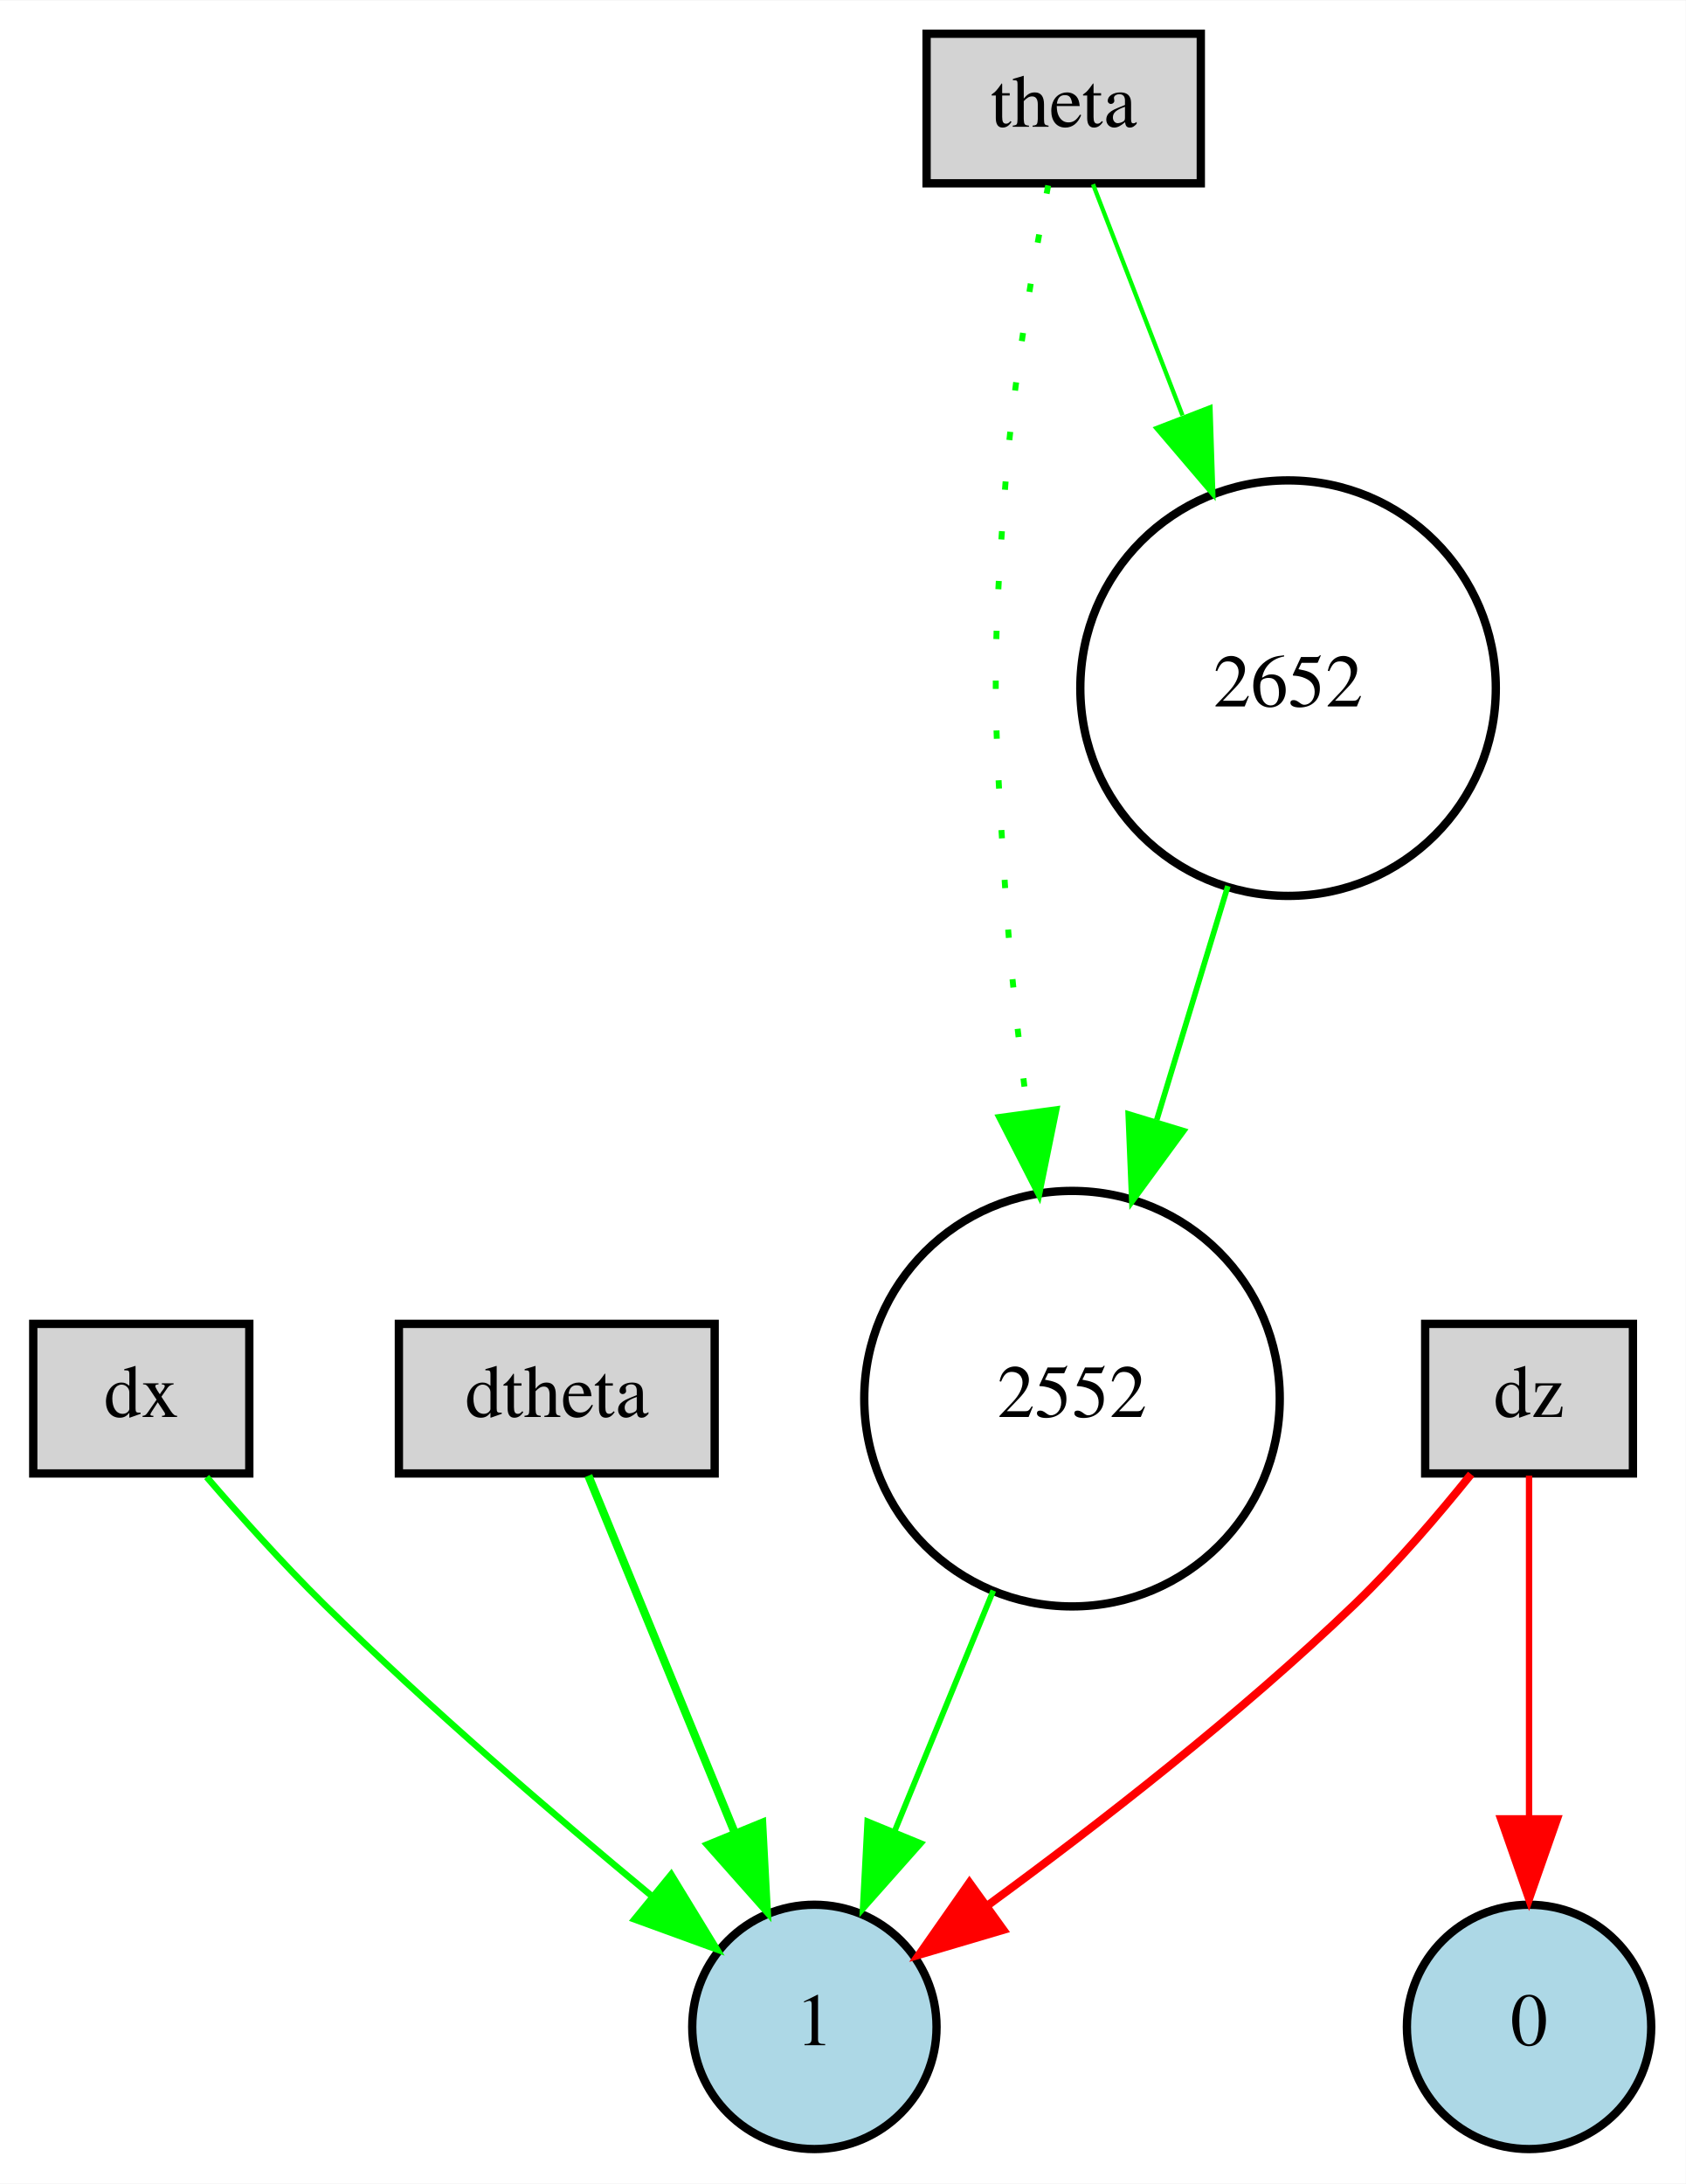
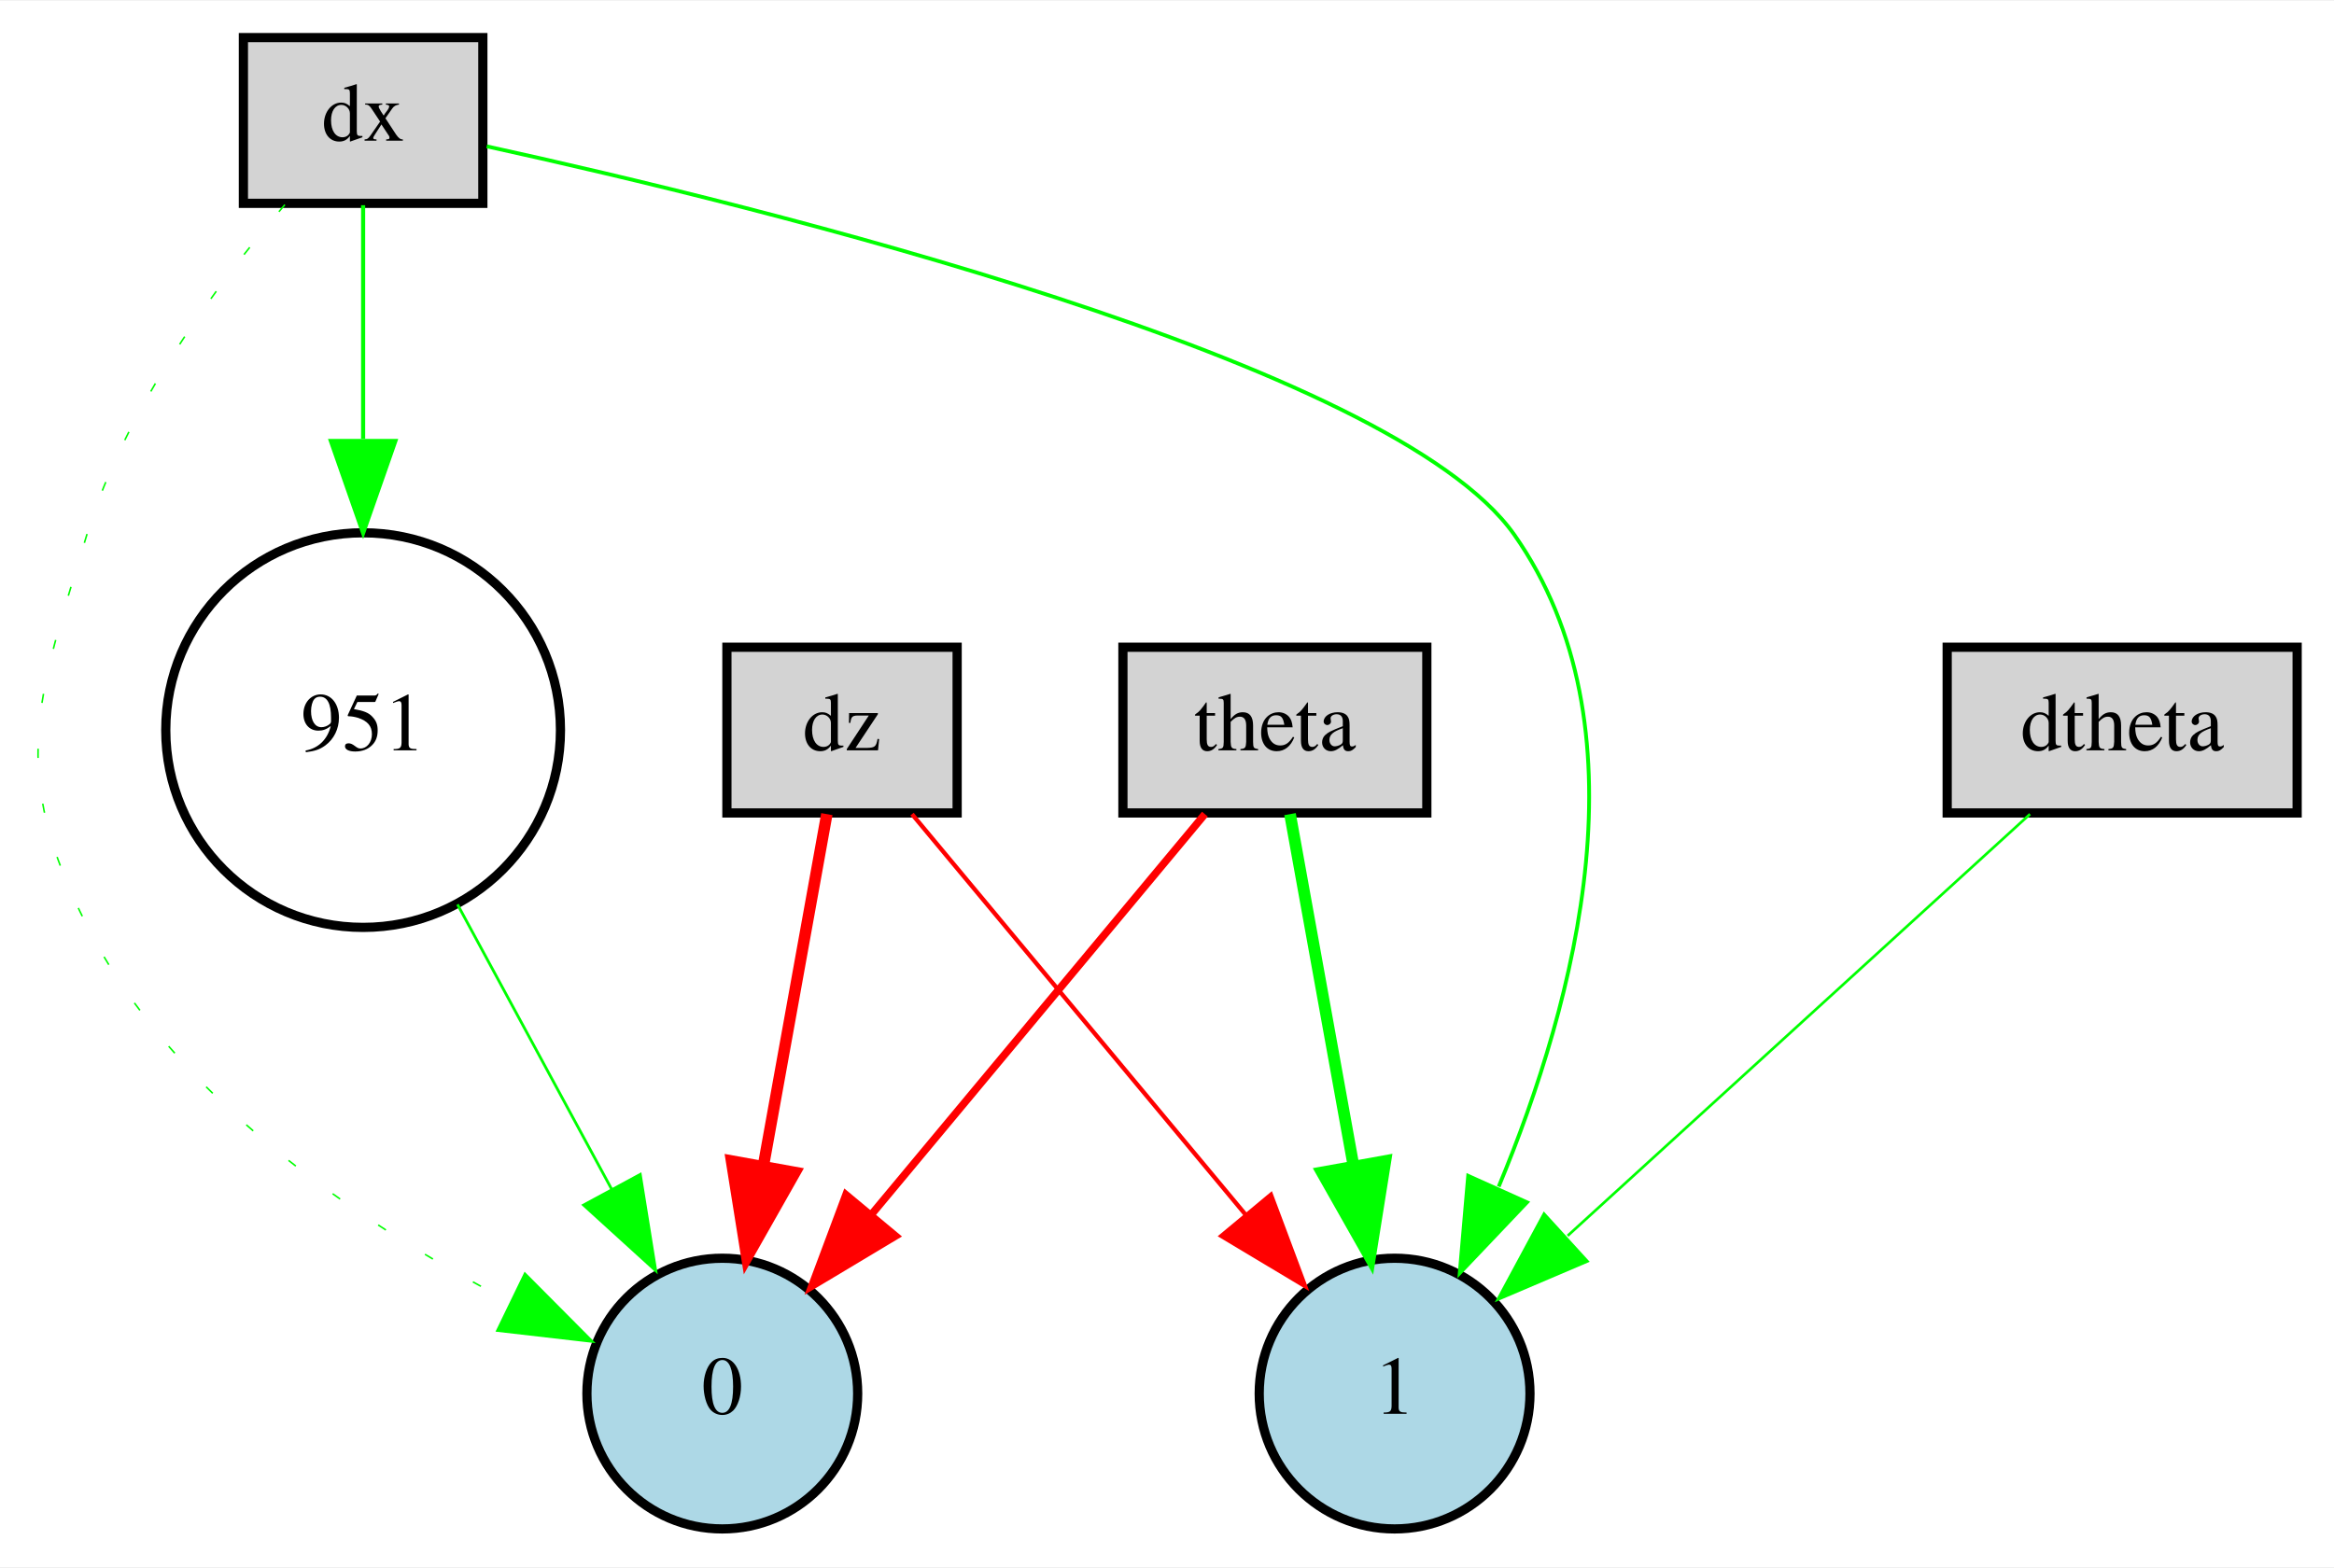
- <svg xmlns="http://www.w3.org/2000/svg" width="203pt" height="263pt" viewBox="0.00 0.00 202.85 262.69">
-   <g id="graph0" class="graph" transform="scale(1 1) rotate(0) translate(4 258.6934)">
-     <polygon fill="#ffffff" stroke="transparent" points="-4,4 -4,-258.693 198.849,-258.693 198.849,4 -4,4" />
+ <svg xmlns="http://www.w3.org/2000/svg" width="253pt" height="170pt" viewBox="0.00 0.00 253.43 170.12">
+   <g id="graph0" class="graph" transform="scale(1 1) rotate(0) translate(4 166.1249)">
+     <polygon fill="#ffffff" stroke="transparent" points="-4,4 -4,-166.125 249.428,-166.125 249.428,4 -4,4" />
    <g id="node1" class="node">
-       <polygon fill="#d3d3d3" stroke="#000000" points="26,-99.447 0,-99.447 0,-81.447 26,-81.447 26,-99.447" />
-       <text text-anchor="middle" x="13" y="-88.247" font-family="Times,serif" font-size="9.00" fill="#000000">dx</text>
+       <polygon fill="#d3d3d3" stroke="#000000" points="48.428,-162.125 22.428,-162.125 22.428,-144.125 48.428,-144.125 48.428,-162.125" />
+       <text text-anchor="middle" x="35.428" y="-150.925" font-family="Times,serif" font-size="9.00" fill="#000000">dx</text>
+     </g>
+     <g id="node5" class="node">
+       <ellipse fill="#add8e6" stroke="#000000" cx="74.428" cy="-14.849" rx="14.7" ry="14.7" />
+       <text text-anchor="middle" x="74.428" y="-12.649" font-family="Times,serif" font-size="9.00" fill="#000000">0</text>
+     </g>
+     <g id="edge7" class="edge">
+       <path fill="none" stroke="#00ff00" stroke-width=".168" stroke-dasharray="1,5" d="M26.931,-143.977C19.623,-135.438 9.618,-121.964 5.428,-108.125 -.036,-90.078 -3.076,-82.528 5.428,-65.698 14.931,-46.891 35.034,-33.331 51.102,-24.968" />
+       <polygon fill="#00ff00" stroke="#00ff00" stroke-width=".168" points="52.984,-27.946 60.454,-20.433 49.929,-21.647 52.984,-27.946" />
    </g>
    <g id="node6" class="node">
-       <ellipse fill="#add8e6" stroke="#000000" cx="94" cy="-14.849" rx="14.7" ry="14.7" />
-       <text text-anchor="middle" x="94" y="-12.649" font-family="Times,serif" font-size="9.00" fill="#000000">1</text>
+       <ellipse fill="#add8e6" stroke="#000000" cx="147.428" cy="-14.849" rx="14.7" ry="14.7" />
+       <text text-anchor="middle" x="147.428" y="-12.649" font-family="Times,serif" font-size="9.00" fill="#000000">1</text>
+     </g>
+     <g id="edge5" class="edge">
+       <path fill="none" stroke="#00ff00" stroke-width=".413" d="M48.851,-150.316C78.332,-143.846 147.165,-126.995 160.428,-108.125 174.985,-87.412 167.177,-57.632 158.733,-37.33" />
+       <polygon fill="#00ff00" stroke="#00ff00" stroke-width=".413" points="161.802,-35.621 154.503,-27.942 155.419,-38.497 161.802,-35.621" />
+     </g>
+     <g id="node7" class="node">
+       <ellipse fill="#ffffff" stroke="#000000" cx="35.428" cy="-86.912" rx="21.429" ry="21.429" />
+       <text text-anchor="middle" x="35.428" y="-84.712" font-family="Times,serif" font-size="9.00" fill="#000000">951</text>
+     </g>
+     <g id="edge8" class="edge">
+       <path fill="none" stroke="#00ff00" stroke-width=".446" d="M35.428,-143.918C35.428,-137.257 35.428,-127.832 35.428,-118.56" />
+       <polygon fill="#00ff00" stroke="#00ff00" stroke-width=".446" points="38.928,-118.312 35.428,-108.312 31.928,-118.312 38.928,-118.312" />
+     </g>
+     <g id="node2" class="node">
+       <polygon fill="#d3d3d3" stroke="#000000" points="99.928,-95.912 74.928,-95.912 74.928,-77.912 99.928,-77.912 99.928,-95.912" />
+       <text text-anchor="middle" x="87.428" y="-84.712" font-family="Times,serif" font-size="9.00" fill="#000000">dz</text>
+     </g>
+     <g id="edge2" class="edge">
+       <path fill="none" stroke="#ff0000" stroke-width="1.243" d="M85.781,-77.785C84.056,-68.222 81.271,-52.785 78.892,-39.593" />
+       <polygon fill="#ff0000" stroke="#ff0000" stroke-width="1.243" points="82.318,-38.869 77.098,-29.65 75.429,-40.112 82.318,-38.869" />
+     </g>
+     <g id="edge6" class="edge">
+       <path fill="none" stroke="#ff0000" stroke-width=".467" d="M95.027,-77.785C104.095,-66.894 119.506,-48.384 131.276,-34.249" />
+       <polygon fill="#ff0000" stroke="#ff0000" stroke-width=".467" points="134,-36.447 137.709,-26.523 128.62,-31.968 134,-36.447" />
+     </g>
+     <g id="node3" class="node">
+       <polygon fill="#d3d3d3" stroke="#000000" points="150.928,-95.912 117.928,-95.912 117.928,-77.912 150.928,-77.912 150.928,-95.912" />
+       <text text-anchor="middle" x="134.428" y="-84.712" font-family="Times,serif" font-size="9.00" fill="#000000">theta</text>
+     </g>
+     <g id="edge3" class="edge">
+       <path fill="none" stroke="#ff0000" stroke-width=".818" d="M126.829,-77.785C117.761,-66.894 102.349,-48.384 90.58,-34.249" />
+       <polygon fill="#ff0000" stroke="#ff0000" stroke-width=".818" points="93.236,-31.968 84.147,-26.523 87.856,-36.447 93.236,-31.968" />
+     </g>
+     <g id="edge1" class="edge">
+       <path fill="none" stroke="#00ff00" stroke-width="1.269" d="M136.074,-77.785C137.799,-68.222 140.584,-52.785 142.964,-39.593" />
+       <polygon fill="#00ff00" stroke="#00ff00" stroke-width="1.269" points="146.427,-40.112 144.758,-29.65 139.538,-38.869 146.427,-40.112" />
+     </g>
+     <g id="node4" class="node">
+       <polygon fill="#d3d3d3" stroke="#000000" points="245.428,-95.912 207.428,-95.912 207.428,-77.912 245.428,-77.912 245.428,-95.912" />
+       <text text-anchor="middle" x="226.428" y="-84.712" font-family="Times,serif" font-size="9.00" fill="#000000">dtheta</text>
    </g>
    <g id="edge4" class="edge">
-       <path fill="none" stroke="#00ff00" stroke-width=".782" d="M20.868,-81.013C24.944,-76.279 30.085,-70.539 35,-65.698 47.56,-53.33 62.627,-40.373 74.391,-30.633" />
-       <polygon fill="#00ff00" stroke="#00ff00" stroke-width=".782" points="76.771,-33.208 82.291,-24.165 72.336,-27.792 76.771,-33.208" />
+       <path fill="none" stroke="#00ff00" stroke-width=".288" d="M216.423,-77.785C203.836,-66.303 181.966,-46.354 166.219,-31.99" />
+       <polygon fill="#00ff00" stroke="#00ff00" stroke-width=".288" points="168.37,-29.215 158.624,-25.062 163.653,-34.387 168.37,-29.215" />
    </g>
-     <g id="node2" class="node">
-       <polygon fill="#d3d3d3" stroke="#000000" points="192.5,-99.447 167.5,-99.447 167.5,-81.447 192.5,-81.447 192.5,-99.447" />
-       <text text-anchor="middle" x="180" y="-88.247" font-family="Times,serif" font-size="9.00" fill="#000000">dz</text>
-     </g>
-     <g id="node5" class="node">
-       <ellipse fill="#add8e6" stroke="#000000" cx="180" cy="-14.849" rx="14.7" ry="14.7" />
-       <text text-anchor="middle" x="180" y="-12.649" font-family="Times,serif" font-size="9.00" fill="#000000">0</text>
-     </g>
-     <g id="edge1" class="edge">
-       <path fill="none" stroke="#ff0000" stroke-width=".765" d="M180,-81.177C180,-70.998 180,-54.218 180,-40.083" />
-       <polygon fill="#ff0000" stroke="#ff0000" stroke-width=".765" points="183.5,-39.943 180,-29.943 176.5,-39.943 183.5,-39.943" />
-     </g>
-     <g id="edge2" class="edge">
-       <path fill="none" stroke="#ff0000" stroke-width=".966" d="M173.026,-81.355C169.123,-76.498 164.038,-70.54 159,-65.698 145.234,-52.47 128.189,-39.236 115.007,-29.586" />
-       <polygon fill="#ff0000" stroke="#ff0000" stroke-width=".966" points="116.746,-26.526 106.586,-23.523 112.656,-32.206 116.746,-26.526" />
-     </g>
-     <g id="node3" class="node">
-       <polygon fill="#d3d3d3" stroke="#000000" points="140.5,-254.693 107.5,-254.693 107.5,-236.693 140.5,-236.693 140.5,-254.693" />
-       <text text-anchor="middle" x="124" y="-243.493" font-family="Times,serif" font-size="9.00" fill="#000000">theta</text>
-     </g>
-     <g id="node7" class="node">
-       <ellipse fill="#ffffff" stroke="#000000" cx="125" cy="-90.447" rx="25" ry="25" />
-       <text text-anchor="middle" x="125" y="-88.247" font-family="Times,serif" font-size="9.00" fill="#000000">2552</text>
-     </g>
-     <g id="edge5" class="edge">
-       <path fill="none" stroke="#00ff00" stroke-width=".713" stroke-dasharray="1,5" d="M122.131,-236.434C120.404,-227.371 117.963,-213.149 117,-200.693 115.304,-178.76 115.561,-173.148 117,-151.196 117.559,-142.668 118.555,-133.511 119.659,-124.958" />
-       <polygon fill="#00ff00" stroke="#00ff00" stroke-width=".713" points="123.146,-125.291 121.036,-114.908 116.211,-124.34 123.146,-125.291" />
-     </g>
-     <g id="node8" class="node">
-       <ellipse fill="#ffffff" stroke="#000000" cx="151" cy="-175.945" rx="25" ry="25" />
-       <text text-anchor="middle" x="151" y="-173.745" font-family="Times,serif" font-size="9.00" fill="#000000">2652</text>
-     </g>
-     <g id="edge7" class="edge">
-       <path fill="none" stroke="#00ff00" stroke-width=".514" d="M127.53,-236.575C130.303,-229.411 134.344,-218.972 138.294,-208.767" />
-       <polygon fill="#00ff00" stroke="#00ff00" stroke-width=".514" points="141.663,-209.759 142.009,-199.17 135.135,-207.232 141.663,-209.759" />
-     </g>
-     <g id="node4" class="node">
-       <polygon fill="#d3d3d3" stroke="#000000" points="82,-99.447 44,-99.447 44,-81.447 82,-81.447 82,-99.447" />
-       <text text-anchor="middle" x="63" y="-88.247" font-family="Times,serif" font-size="9.00" fill="#000000">dtheta</text>
-     </g>
-     <g id="edge3" class="edge">
-       <path fill="none" stroke="#00ff00" stroke-width=".988" d="M66.801,-81.177C71.162,-70.542 78.478,-52.702 84.424,-38.201" />
-       <polygon fill="#00ff00" stroke="#00ff00" stroke-width=".988" points="87.713,-39.406 88.269,-28.825 81.237,-36.75 87.713,-39.406" />
-     </g>
-     <g id="edge6" class="edge">
-       <path fill="none" stroke="#00ff00" stroke-width=".695" d="M115.531,-67.355C111.765,-58.171 107.436,-47.615 103.652,-38.388" />
-       <polygon fill="#00ff00" stroke="#00ff00" stroke-width=".695" points="106.845,-36.949 99.813,-29.024 100.368,-39.605 106.845,-36.949" />
-     </g>
-     <g id="edge8" class="edge">
-       <path fill="none" stroke="#00ff00" stroke-width=".677" d="M143.758,-152.129C141.109,-143.42 138.061,-133.398 135.203,-123.999" />
-       <polygon fill="#00ff00" stroke="#00ff00" stroke-width=".677" points="138.462,-122.684 132.204,-114.135 131.765,-124.721 138.462,-122.684" />
+     <g id="edge9" class="edge">
+       <path fill="none" stroke="#00ff00" stroke-width=".299" d="M45.675,-67.978C50.806,-58.498 57.049,-46.961 62.405,-37.064" />
+       <polygon fill="#00ff00" stroke="#00ff00" stroke-width=".299" points="65.522,-38.658 67.204,-28.198 59.366,-35.327 65.522,-38.658" />
    </g>
  </g>
</svg>
